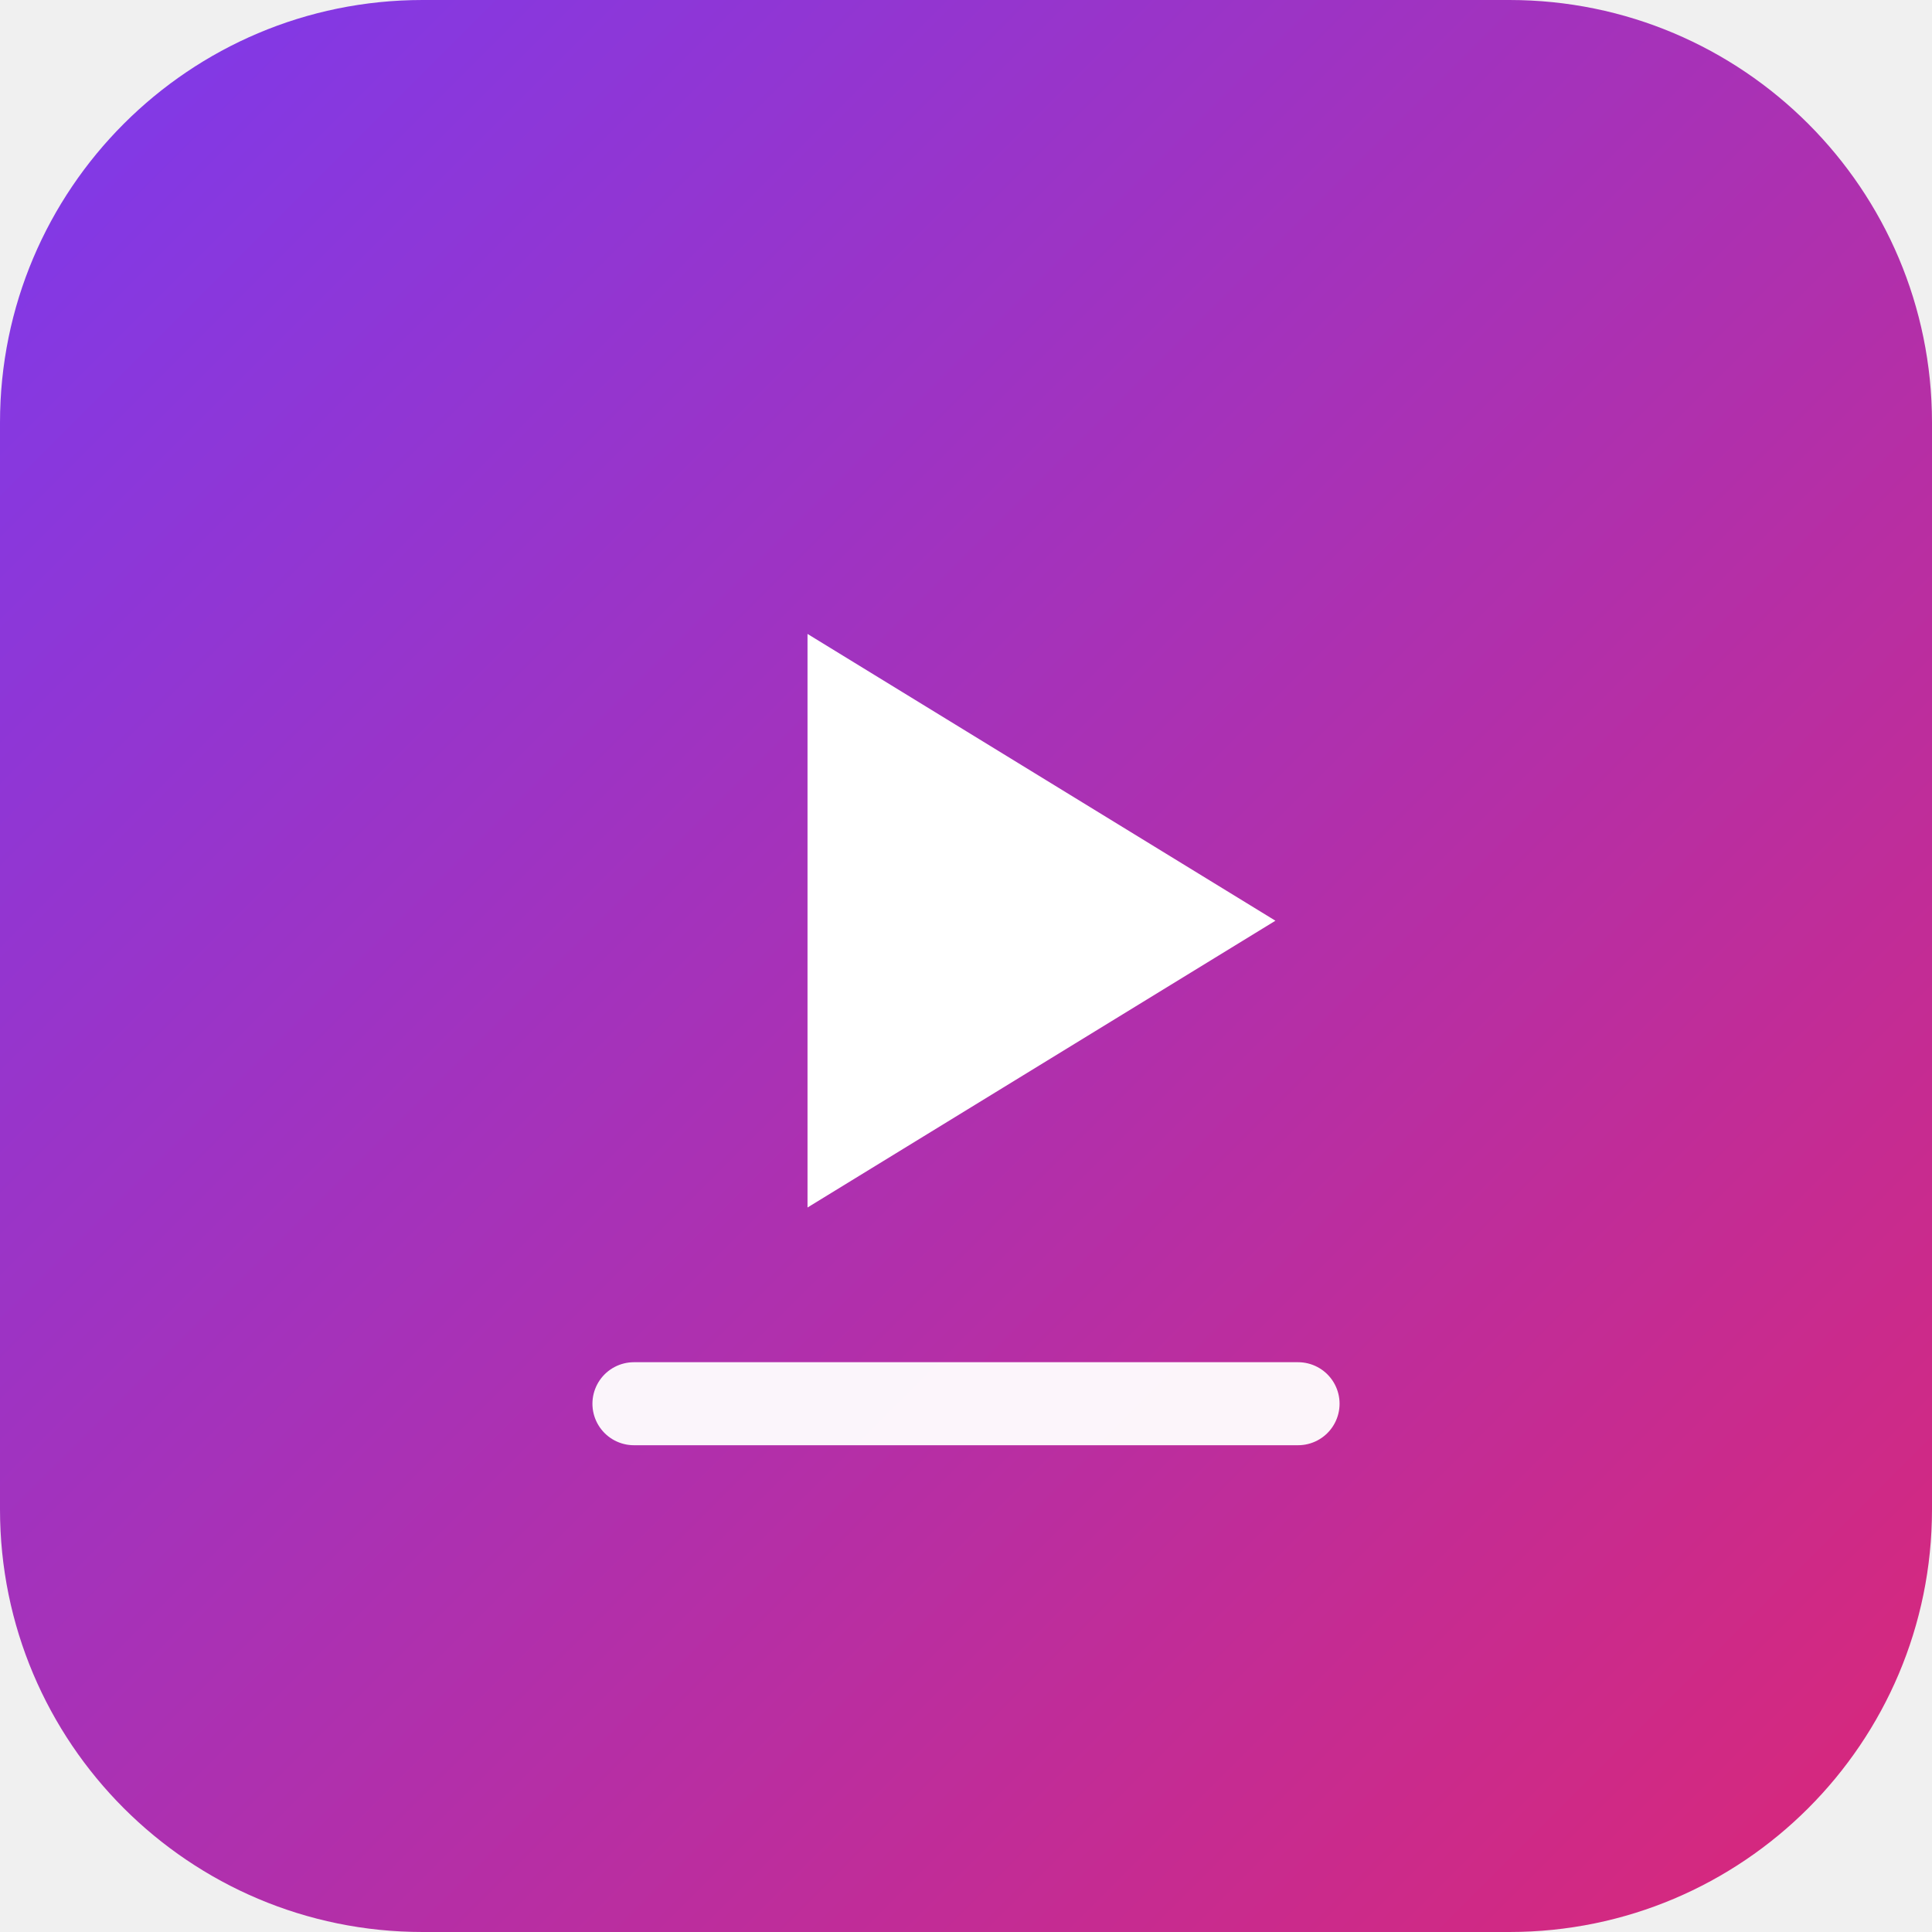
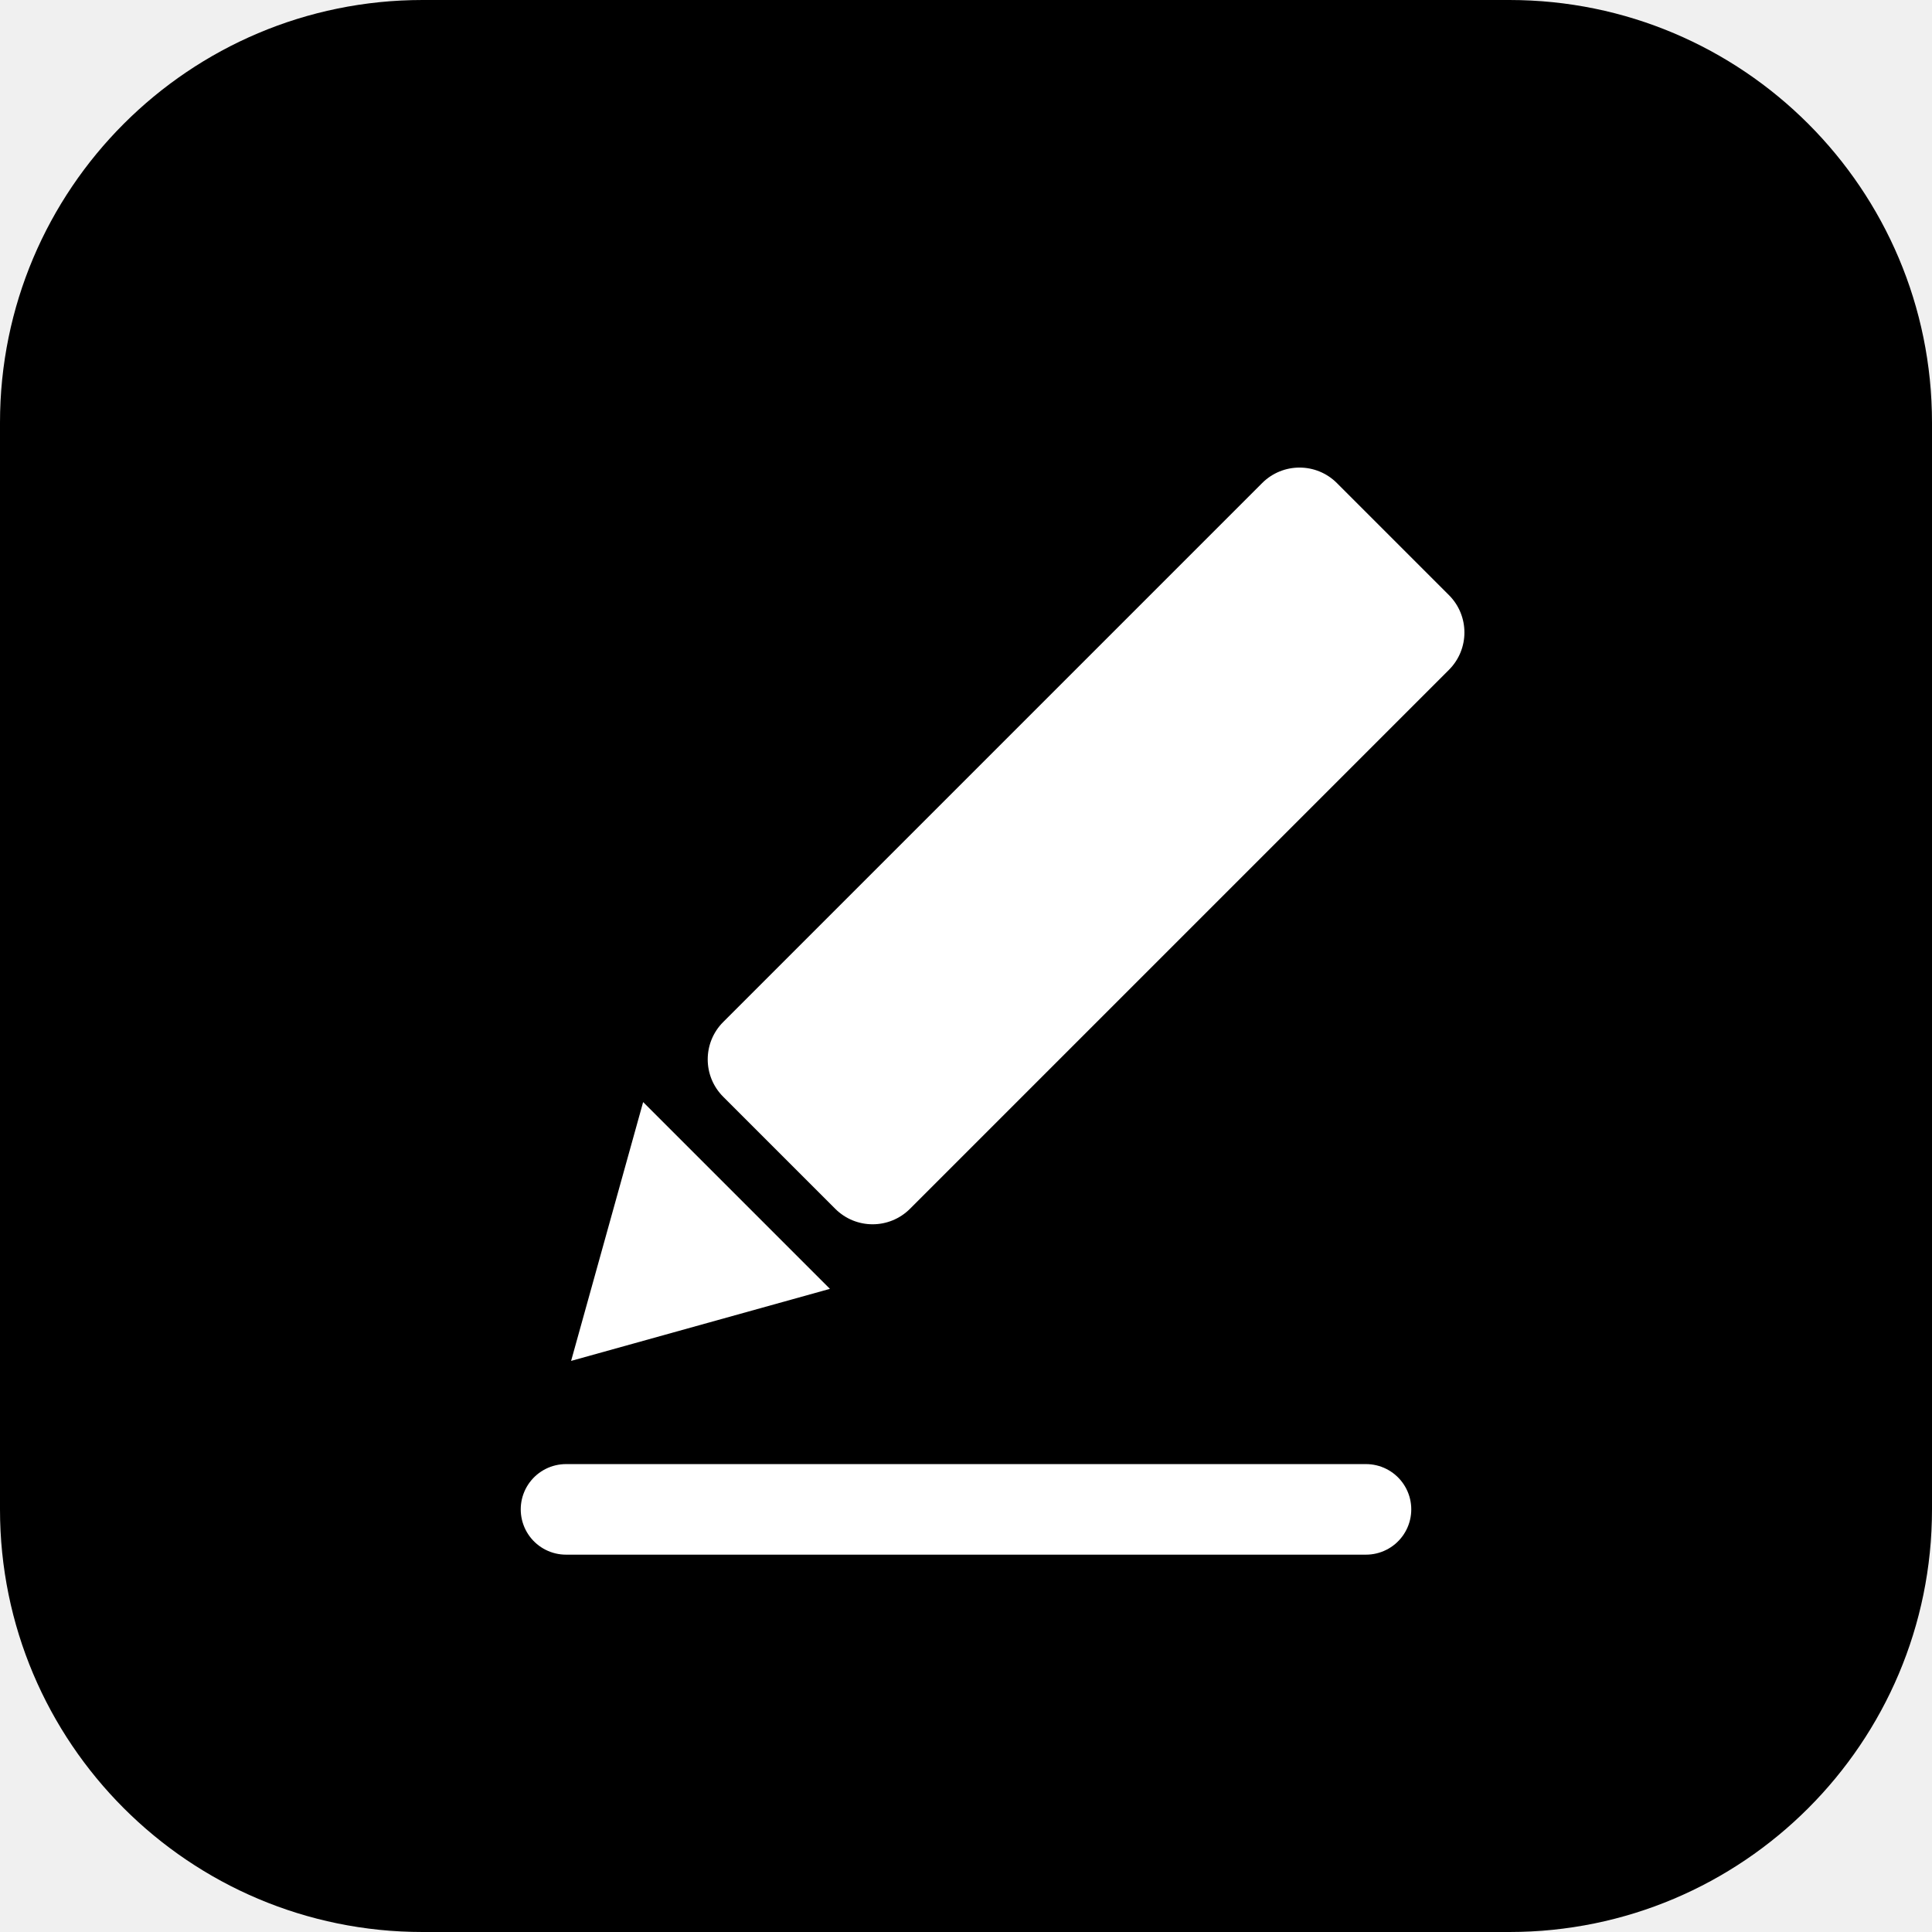
<svg xmlns="http://www.w3.org/2000/svg" viewBox="0 0 512 512" width="512" height="512" role="img" aria-label="OGTV Writer icon">
-   <defs>
-     <linearGradient id="bg" x1="0" y1="0" x2="1" y2="1">
-       <stop offset="0" stop-color="#7c3aed" />
-       <stop offset="1" stop-color="#db2777" />
-     </linearGradient>
-   </defs>
-   <rect width="512" height="512" rx="112" fill="url(#bg)" />
-   <path d="M214 168 L214 320 L338 244 Z" fill="#ffffff" />
-   <g stroke="#ffffff" stroke-width="22" stroke-linecap="round" opacity="0.95">
-     <path d="M168 372 H344" />
+   <rect width="512" height="512" rx="112" fill="#000000" />
+   <g transform="rotate(45 256 256)" fill="#ffffff">
+     <rect x="221" y="96" width="70" height="230" rx="14" />
+     <path d="M221 342 L291 342 L256 404 Z" />
  </g>
+   <path d="M150 400 H362" stroke="#ffffff" stroke-width="24" stroke-linecap="round" />
</svg>
